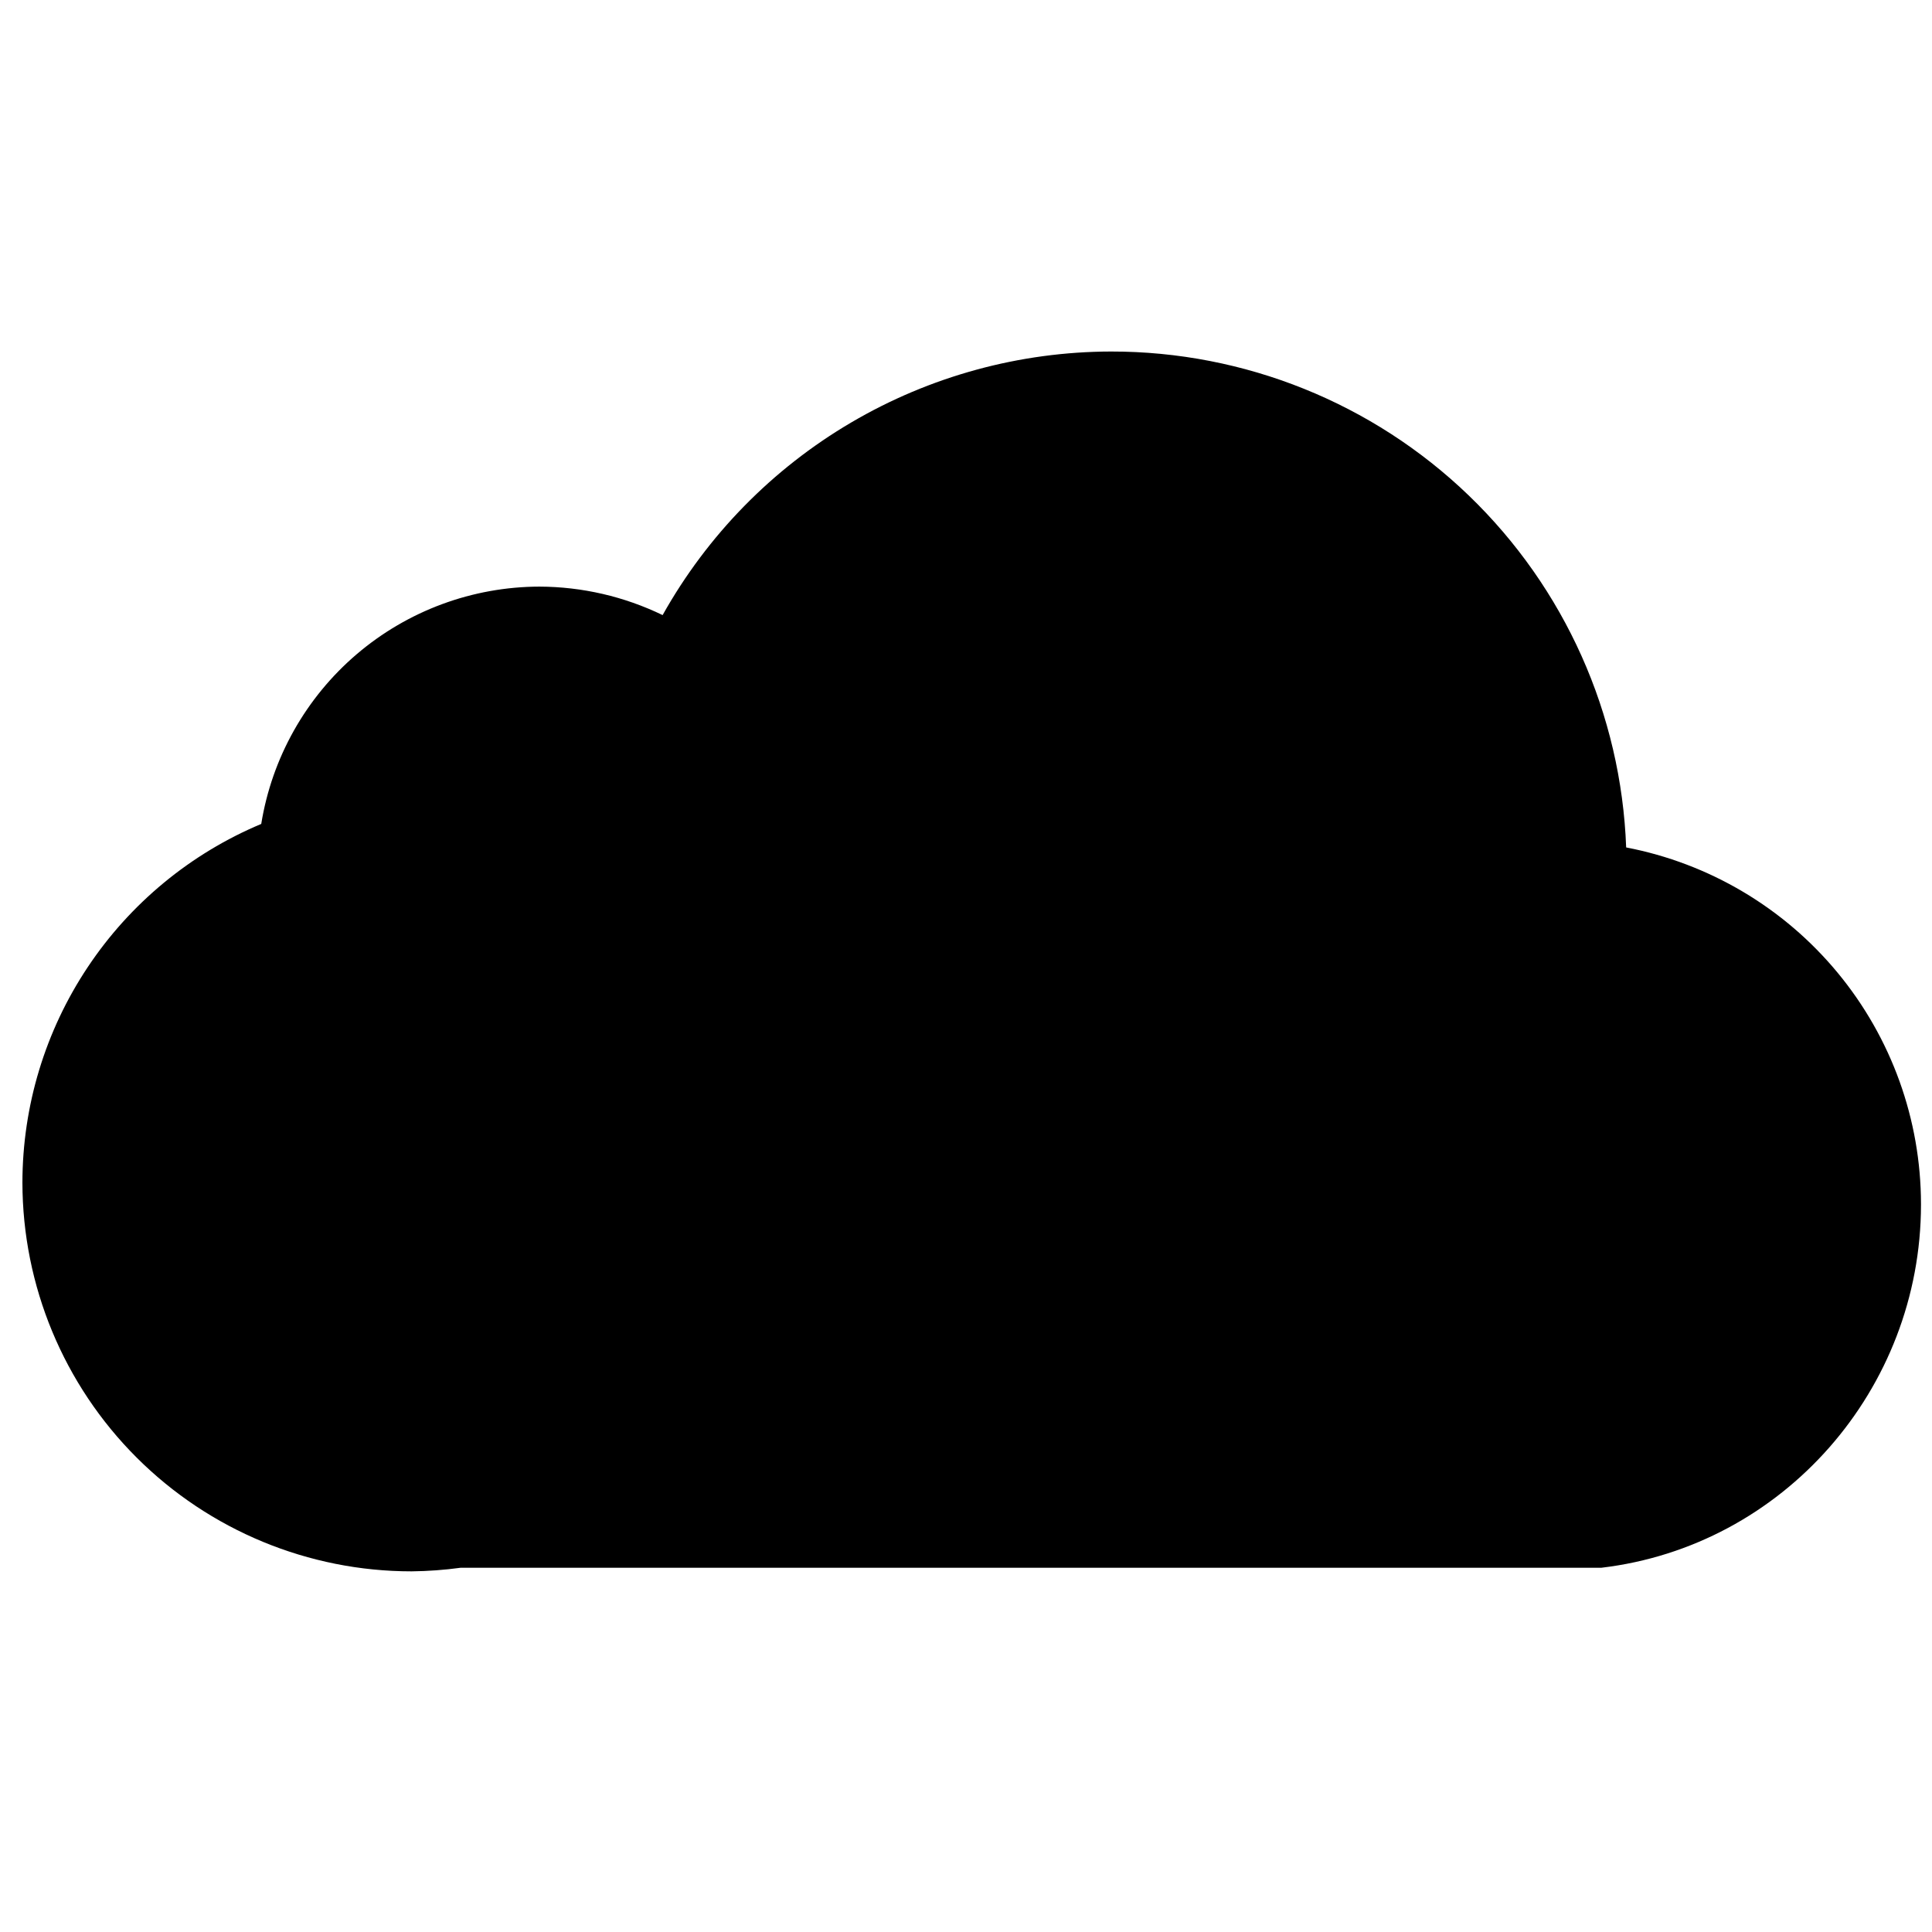
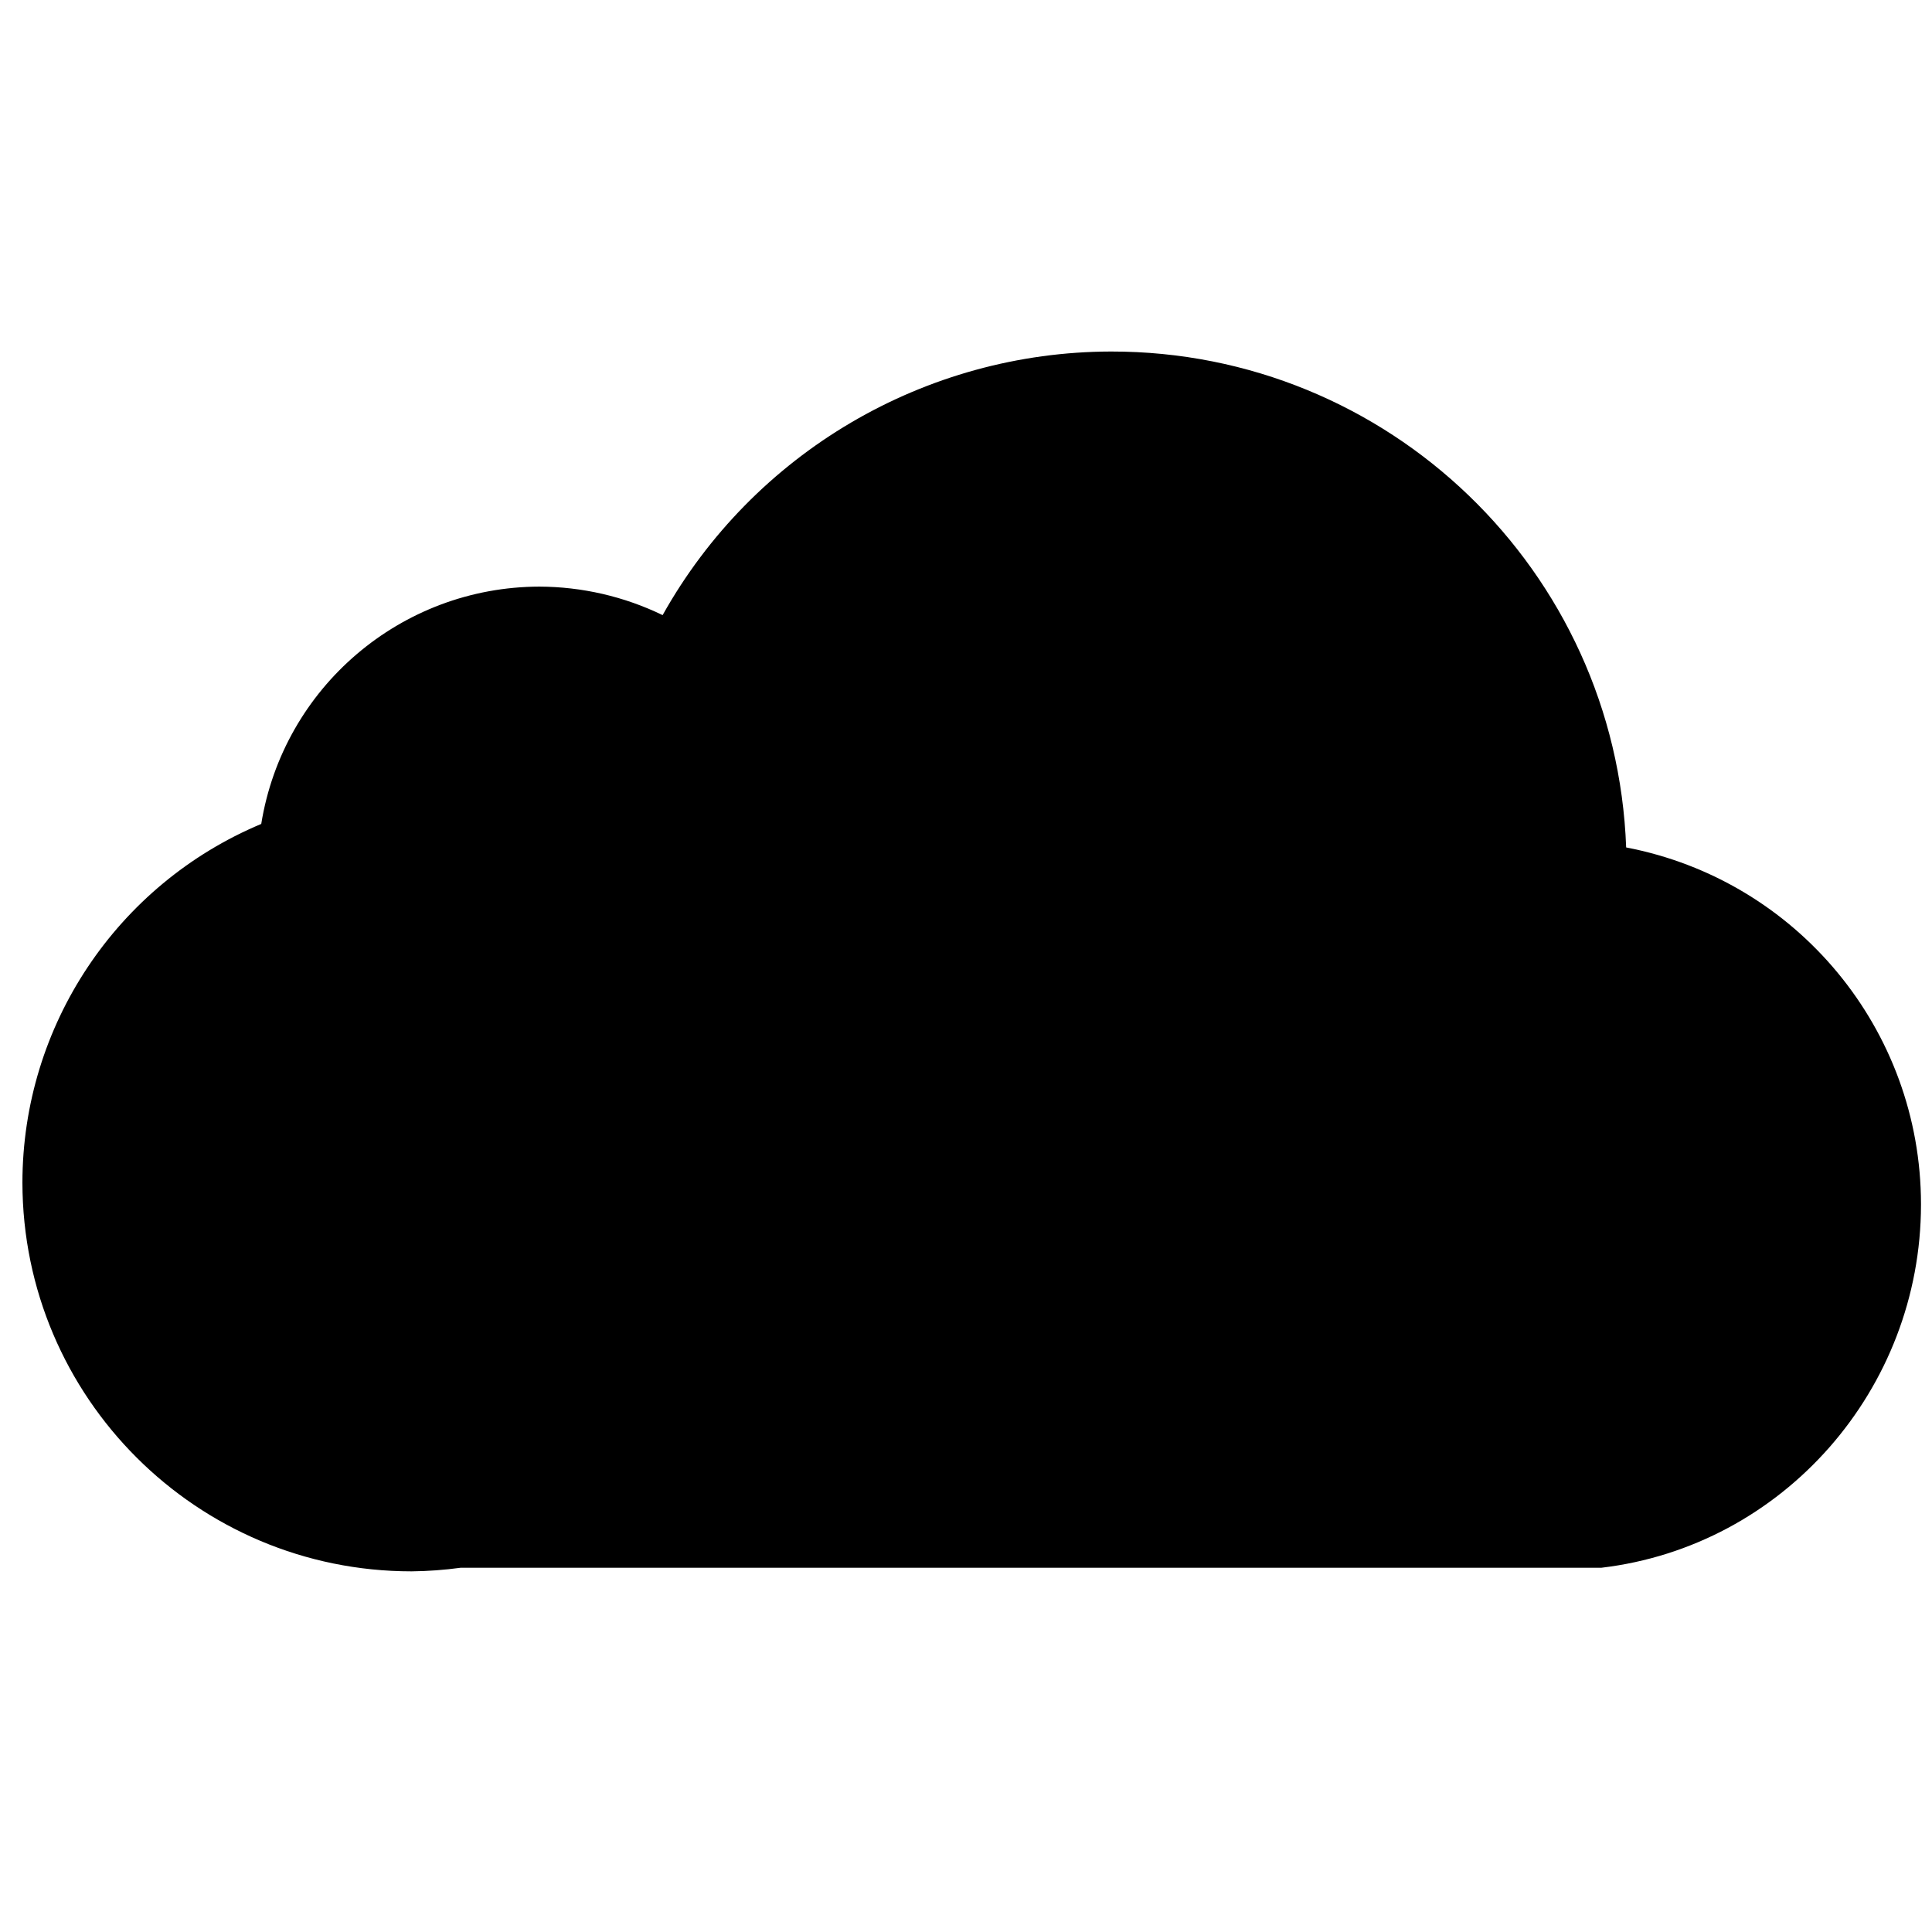
- <svg xmlns="http://www.w3.org/2000/svg" width="73" height="73" viewBox="0 0 73 73" fill="none">
-   <path d="M41.982 13.282C38.528 13.289 35.138 14.214 32.16 15.965C29.182 17.715 26.724 20.227 25.037 23.241C23.585 22.538 21.994 22.17 20.381 22.165C17.85 22.171 15.404 23.076 13.479 24.718C11.554 26.361 10.275 28.634 9.871 31.132C7.2 32.251 4.918 34.135 3.313 36.546C1.707 38.957 0.85 41.788 0.847 44.684C0.852 48.582 2.404 52.318 5.161 55.072C7.918 57.826 11.656 59.373 15.553 59.373C16.17 59.366 16.786 59.321 17.398 59.238H60.499C67.389 58.425 72.578 52.489 72.584 45.521V45.495C72.581 42.304 71.468 39.214 69.435 36.755C67.402 34.296 64.577 32.622 61.444 32.02C61.258 26.984 59.126 22.217 55.496 18.721C51.866 15.226 47.022 13.278 41.982 13.282Z" fill="black" />
+ <svg xmlns="http://www.w3.org/2000/svg" width="73" height="73" fill="none">
+   <path d="M41.982 13.282a19.459 19.459 0 0 0-16.945 9.96 10.76 10.76 0 0 0-4.656-1.077 10.67 10.67 0 0 0-10.51 8.967A14.706 14.706 0 0 0 .847 44.684a14.706 14.706 0 0 0 14.706 14.689 14.932 14.932 0 0 0 1.845-.135h43.101c6.89-.813 12.079-6.75 12.085-13.717v-.026a13.732 13.732 0 0 0-11.14-13.475 19.456 19.456 0 0 0-19.462-18.738Z" fill="#000" />
</svg>
